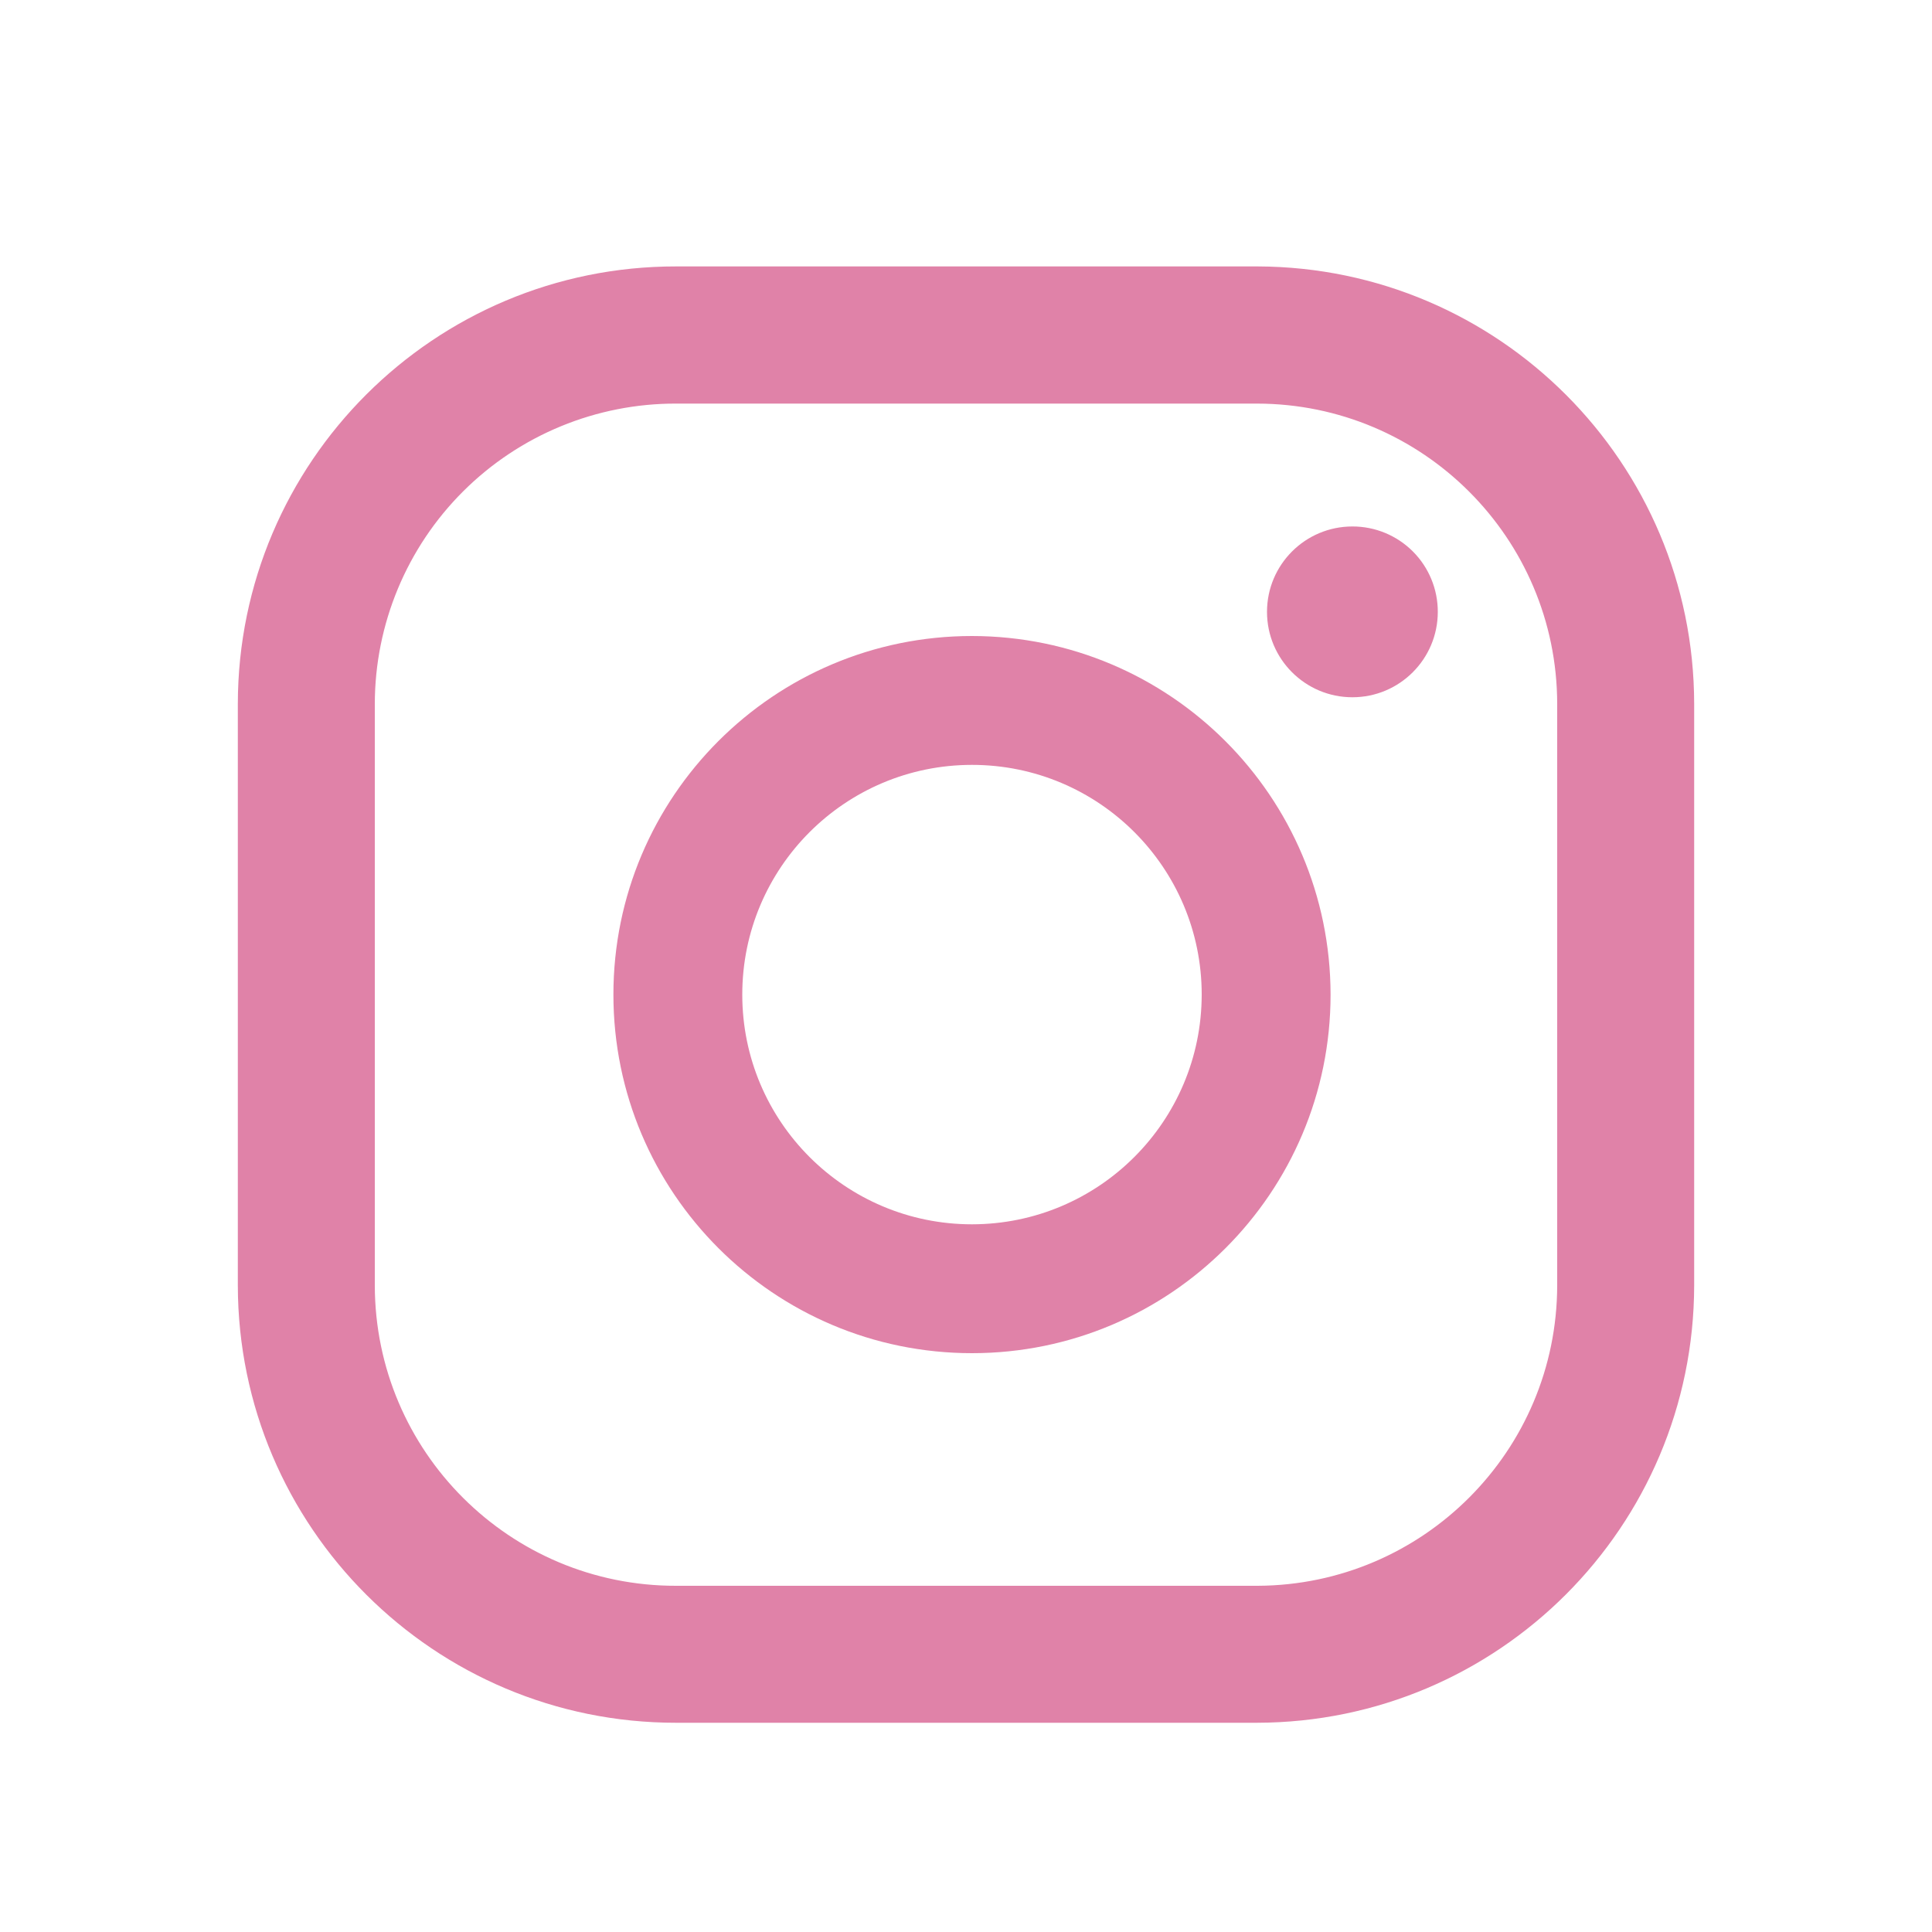
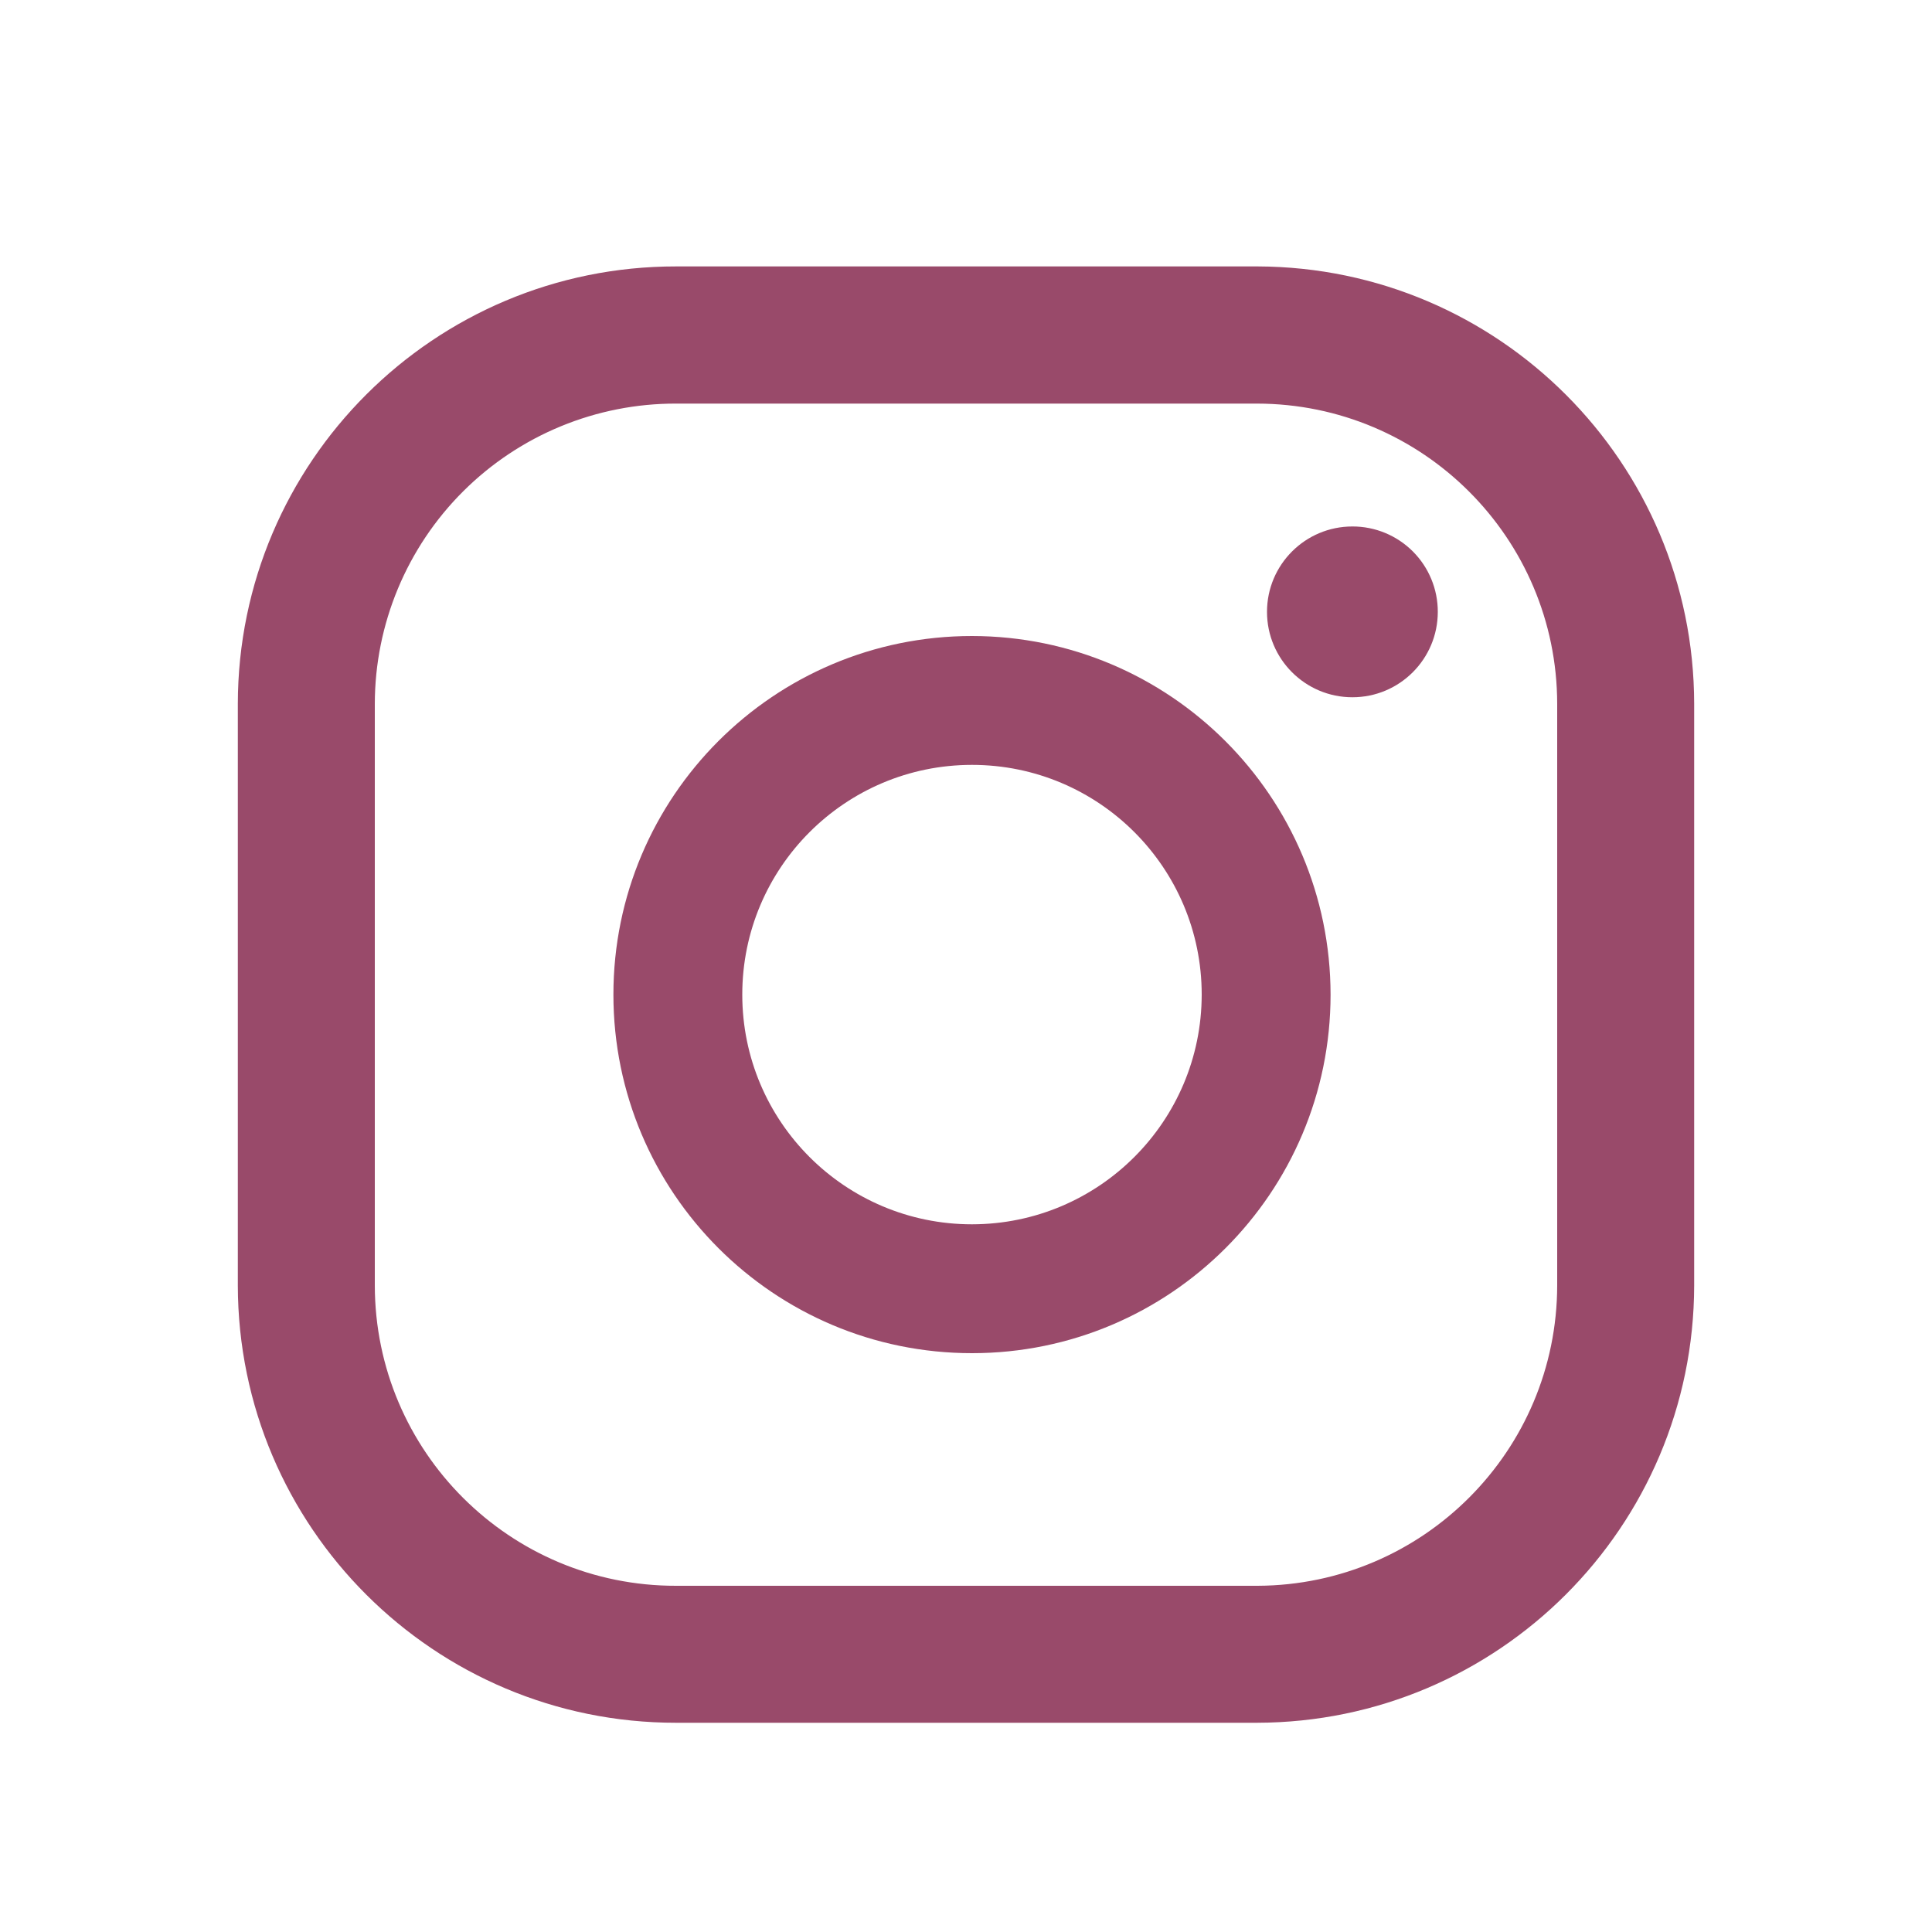
<svg xmlns="http://www.w3.org/2000/svg" viewBox="0 0 100 100">
  <defs>
-     <style>.cls-1{fill:#e082a8}</style>
+     <style>.cls-1{fill:#994a6a}</style>
  </defs>
  <g id="ELEMENTS">
    <path class="cls-1" d="M70 27.25a4.42 4.42 0 104.42 4.42A4.41 4.41 0 0070 27.25zm-19.69 5.67a18.56 18.56 0 1018.56 18.56 18.58 18.58 0 00-18.56-18.56zm0 30.45A11.89 11.89 0 1162.2 51.48a11.9 11.9 0 01-11.89 11.89z" />
    <path class="cls-1" d="M65.05 89.17H35a22.67 22.67 0 01-22.69-22.64v-30.1A22.67 22.67 0 0135 13.79h30.1a22.67 22.67 0 0122.59 22.64v30.1a22.67 22.67 0 01-22.64 22.64zM35 20.89a15.56 15.56 0 00-15.6 15.54v30.1A15.57 15.57 0 0035 82.08h30.1a15.57 15.57 0 0015.5-15.55v-30.1a15.56 15.56 0 00-15.55-15.54z" />
  </g>
</svg>
